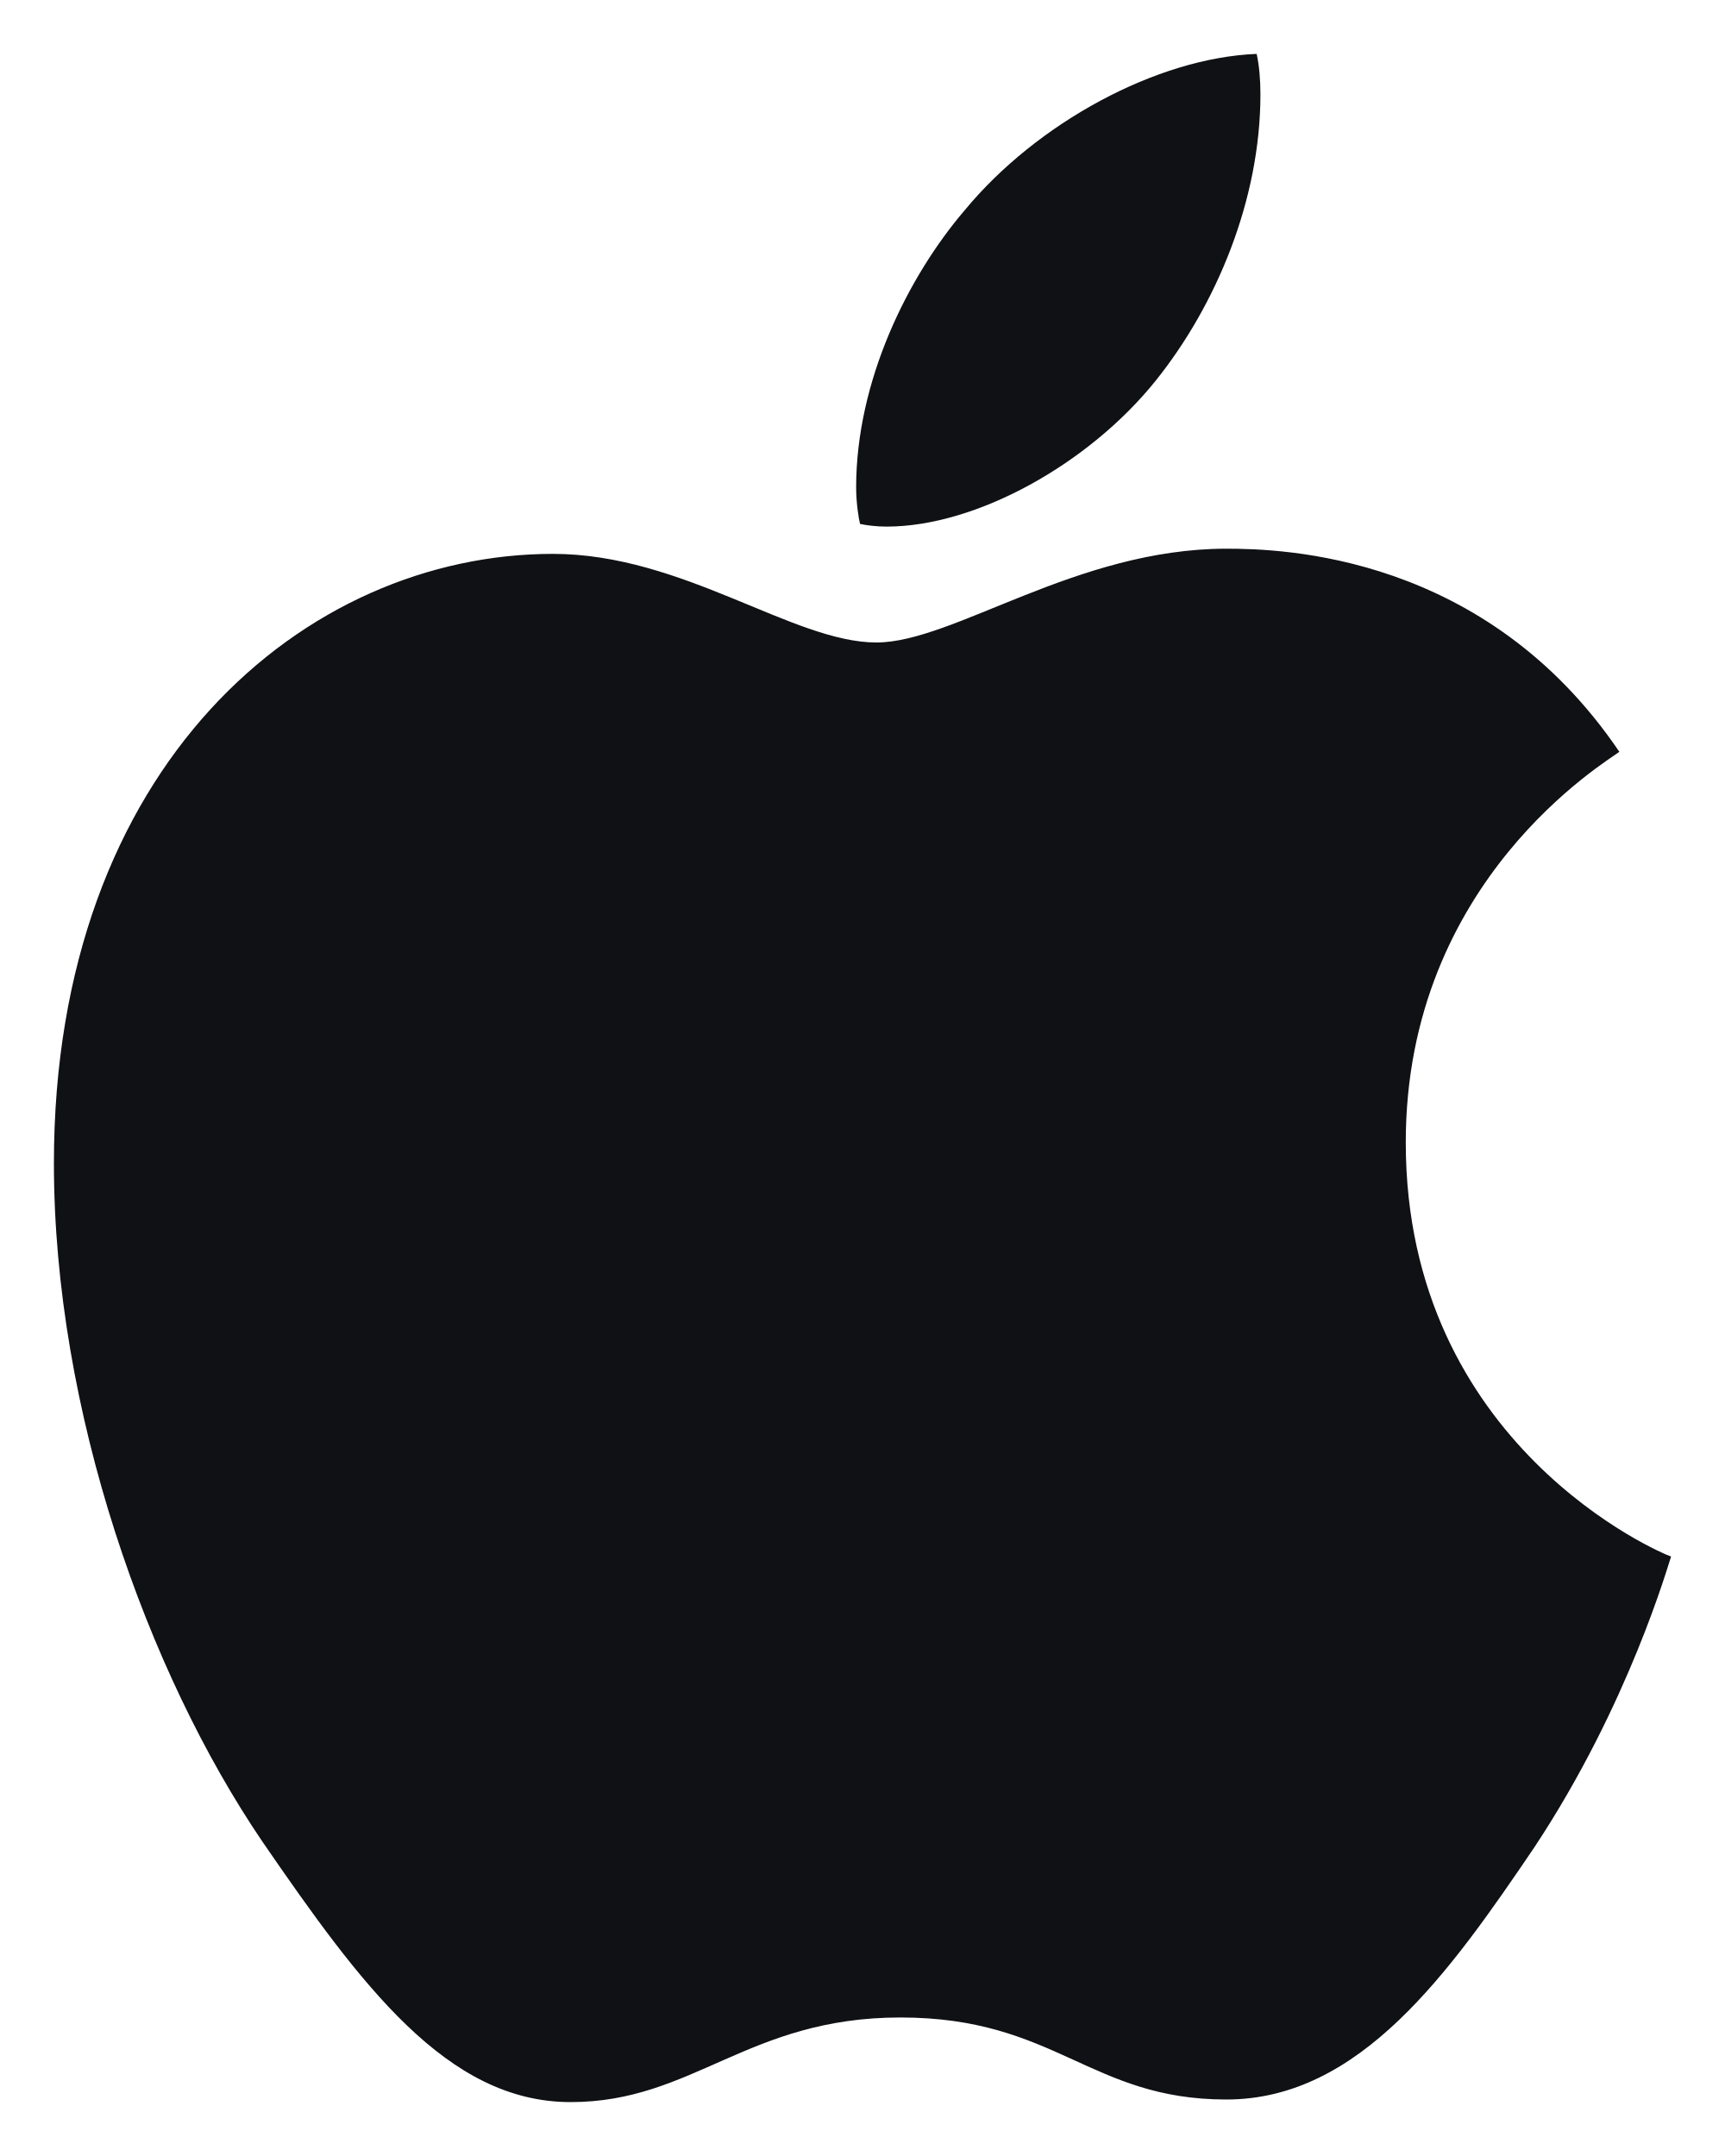
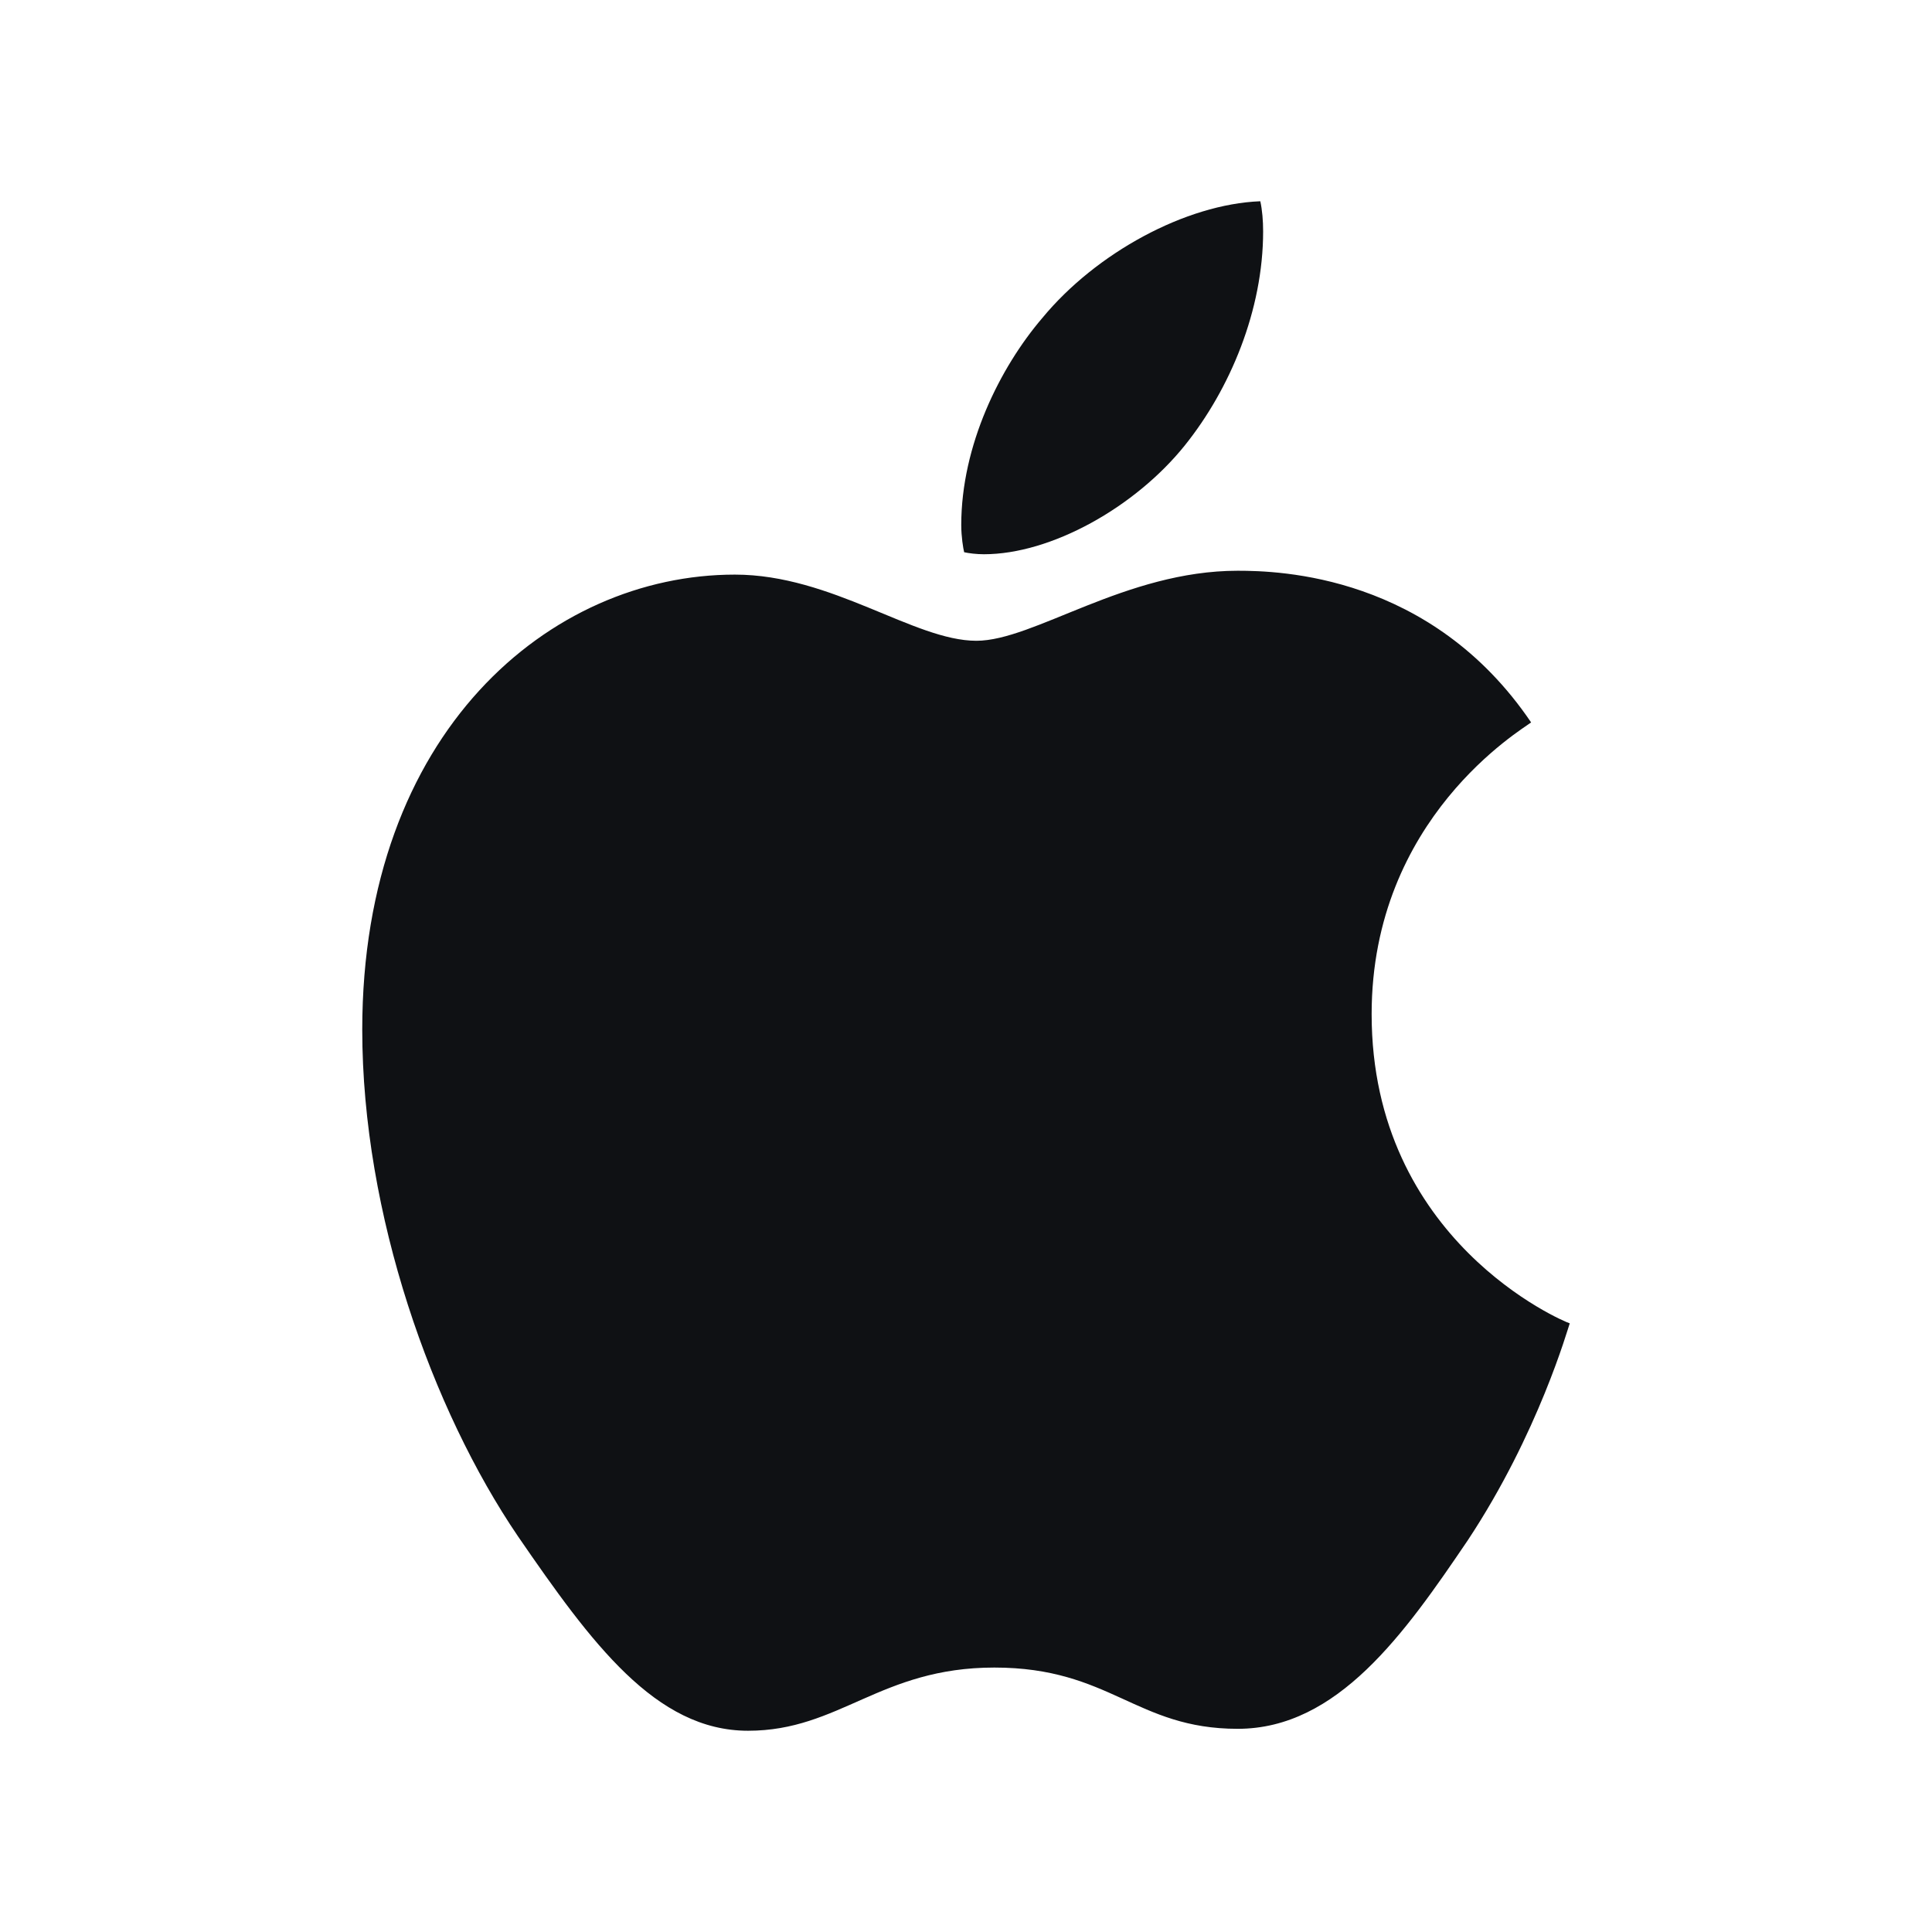
- <svg xmlns="http://www.w3.org/2000/svg" width="16" height="20" viewBox="0 0 16 20" fill="none">
-   <path d="M8.223 4.885C9.055 4.885 10.098 4.305 10.719 3.532C11.281 2.831 11.691 1.853 11.691 0.874C11.691 0.742 11.68 0.609 11.656 0.5C10.73 0.536 9.617 1.14 8.949 1.949C8.422 2.565 7.941 3.532 7.941 4.522C7.941 4.667 7.965 4.812 7.977 4.86C8.035 4.873 8.129 4.885 8.223 4.885ZM5.293 19.5C6.43 19.5 6.934 18.715 8.352 18.715C9.793 18.715 10.109 19.476 11.375 19.476C12.617 19.476 13.449 18.292 14.234 17.133C15.113 15.804 15.477 14.499 15.5 14.439C15.418 14.415 13.039 13.412 13.039 10.598C13.039 8.158 14.914 7.059 15.02 6.974C13.777 5.138 11.891 5.09 11.375 5.09C9.98 5.09 8.844 5.96 8.129 5.96C7.355 5.96 6.336 5.138 5.129 5.138C2.832 5.138 0.5 7.095 0.5 10.791C0.5 13.086 1.367 15.514 2.434 17.084C3.348 18.413 4.145 19.5 5.293 19.5Z" fill="#0F1114" />
+ <svg xmlns="http://www.w3.org/2000/svg" width="24" height="24" viewBox="0 0 24 24" fill="none">
+   <path d="M12.223 6.885C13.055 6.885 14.098 6.305 14.719 5.532C15.281 4.831 15.691 3.853 15.691 2.874C15.691 2.742 15.68 2.609 15.656 2.5C14.73 2.536 13.617 3.14 12.949 3.949C12.422 4.565 11.941 5.532 11.941 6.522C11.941 6.667 11.965 6.812 11.977 6.86C12.035 6.873 12.129 6.885 12.223 6.885ZM9.293 21.5C10.43 21.5 10.934 20.715 12.352 20.715C13.793 20.715 14.109 21.476 15.375 21.476C16.617 21.476 17.449 20.292 18.234 19.133C19.113 17.804 19.477 16.499 19.5 16.439C19.418 16.415 17.039 15.412 17.039 12.598C17.039 10.158 18.914 9.059 19.02 8.974C17.777 7.138 15.891 7.09 15.375 7.09C13.98 7.09 12.844 7.96 12.129 7.96C11.355 7.96 10.336 7.138 9.129 7.138C6.832 7.138 4.5 9.095 4.5 12.791C4.5 15.086 5.367 17.514 6.434 19.084C7.348 20.413 8.145 21.5 9.293 21.5Z" fill="#0F1114" />
</svg>
